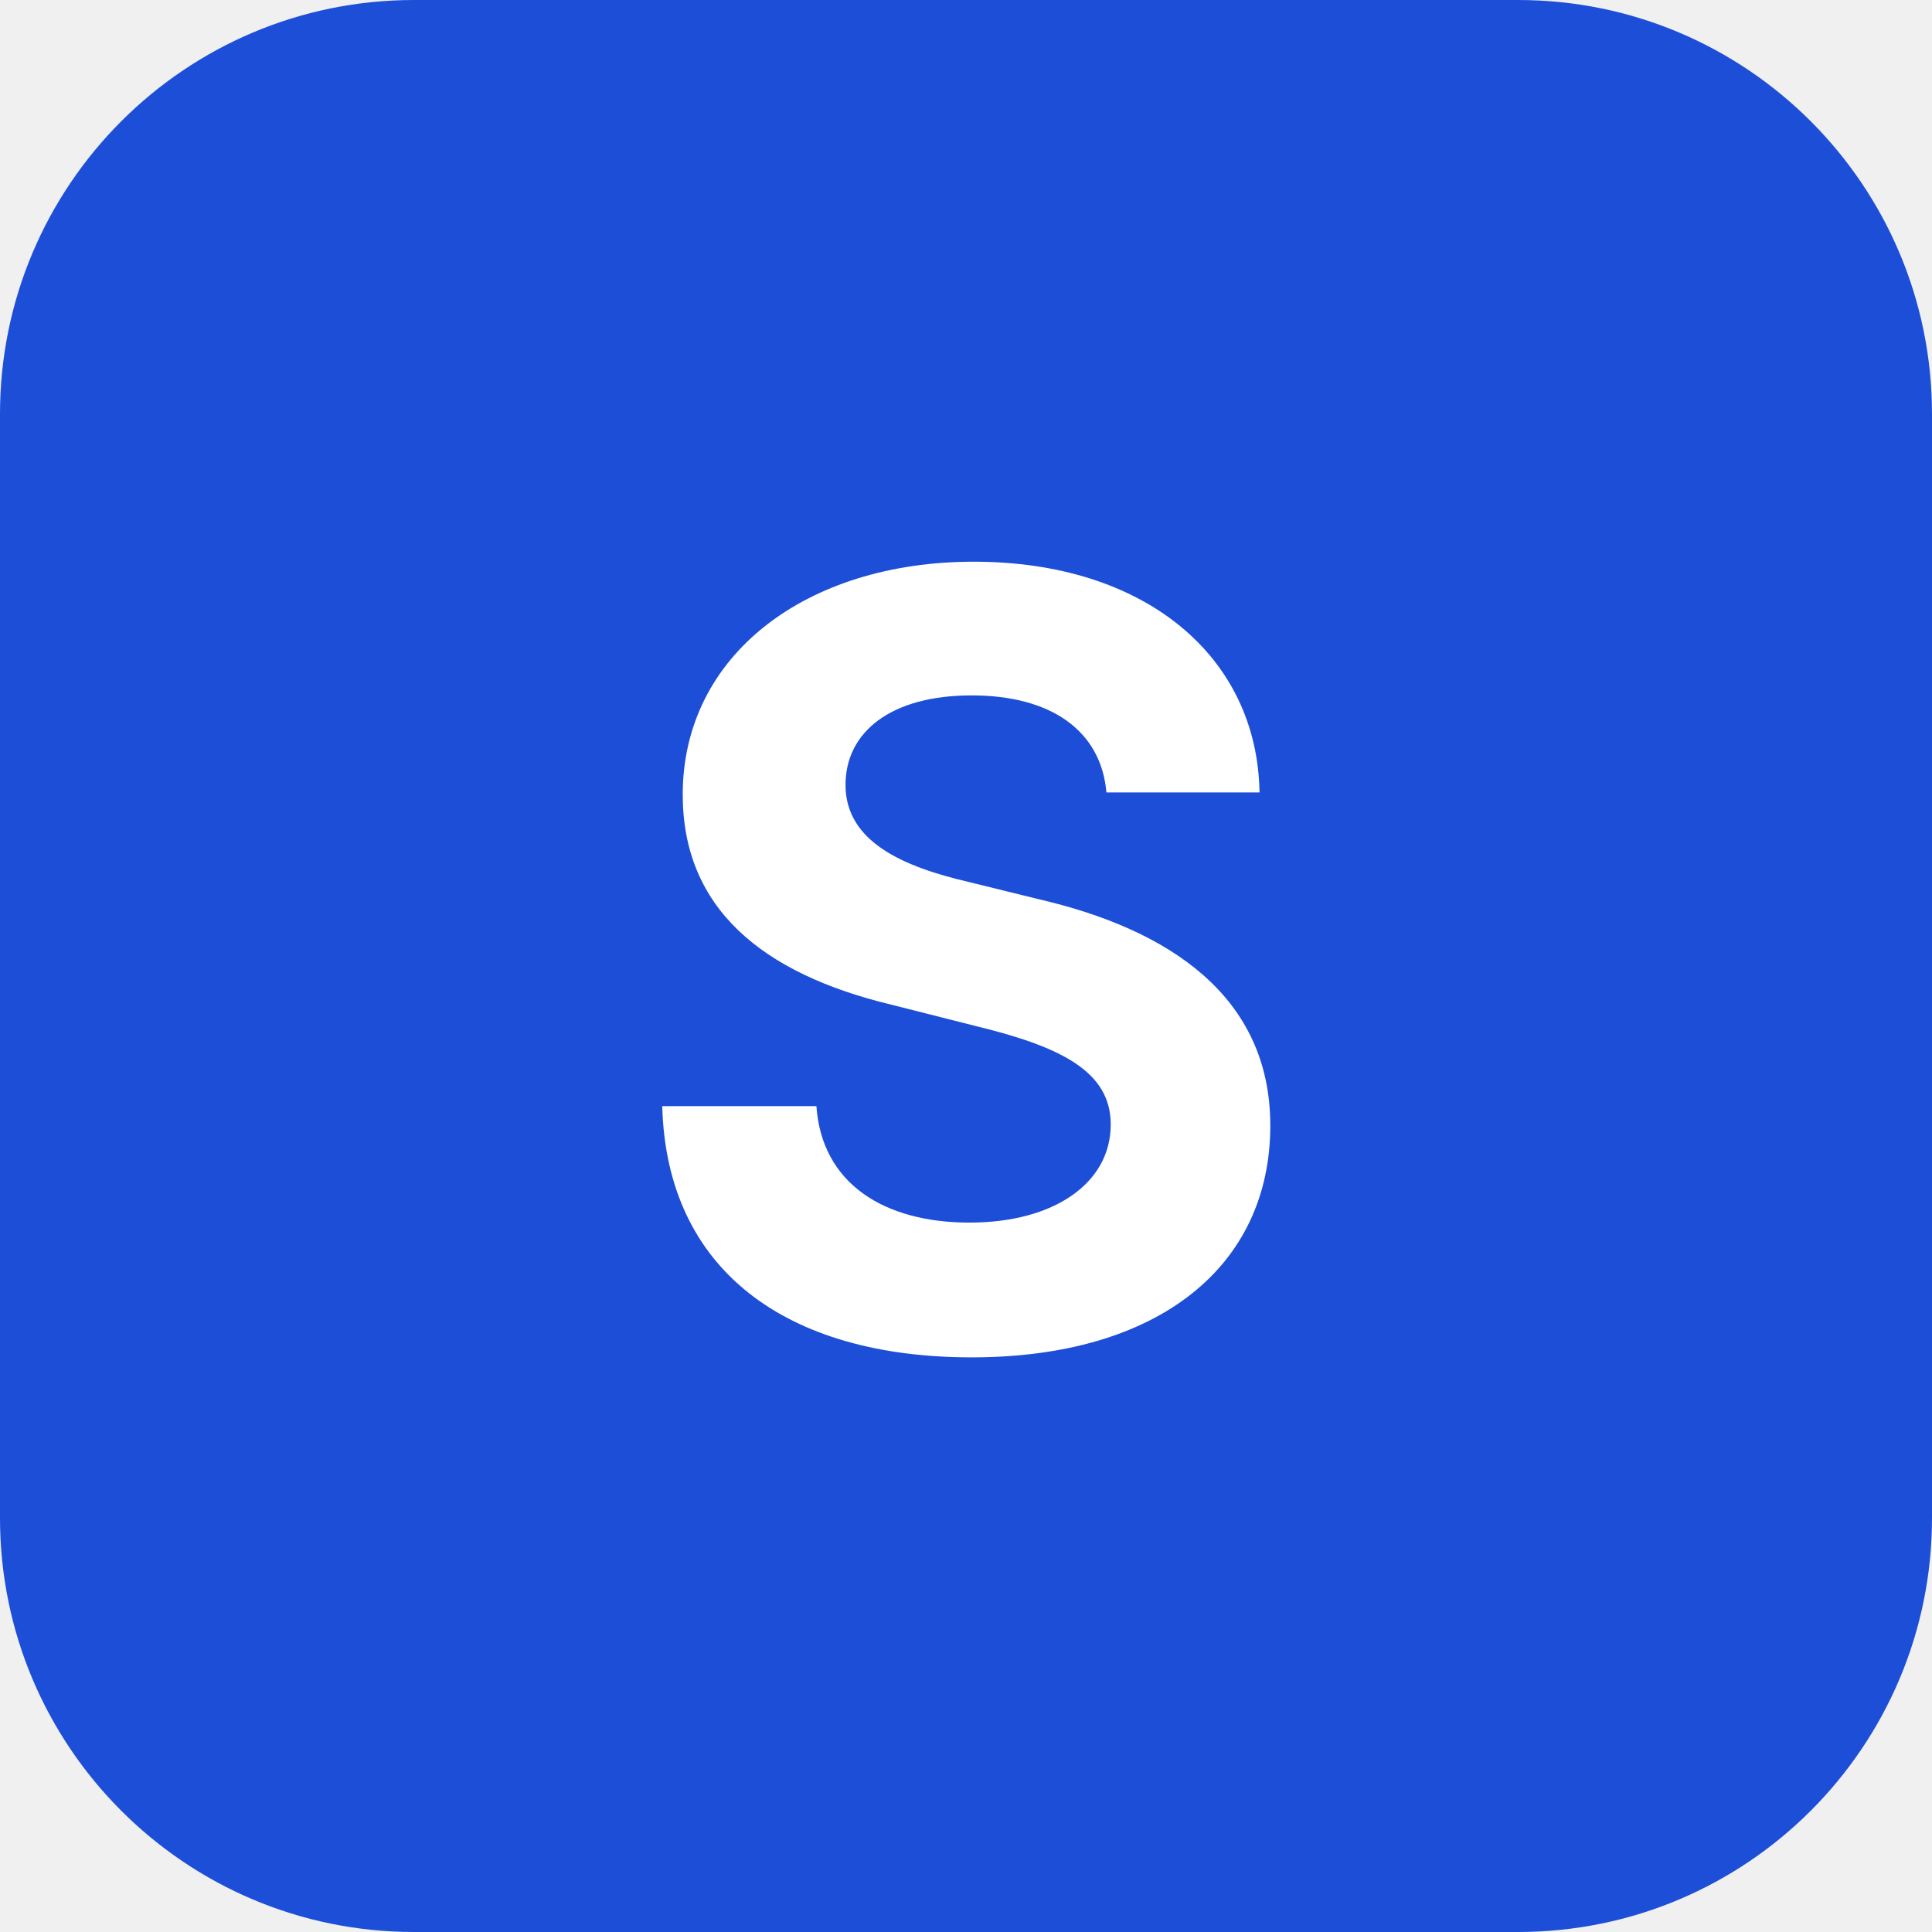
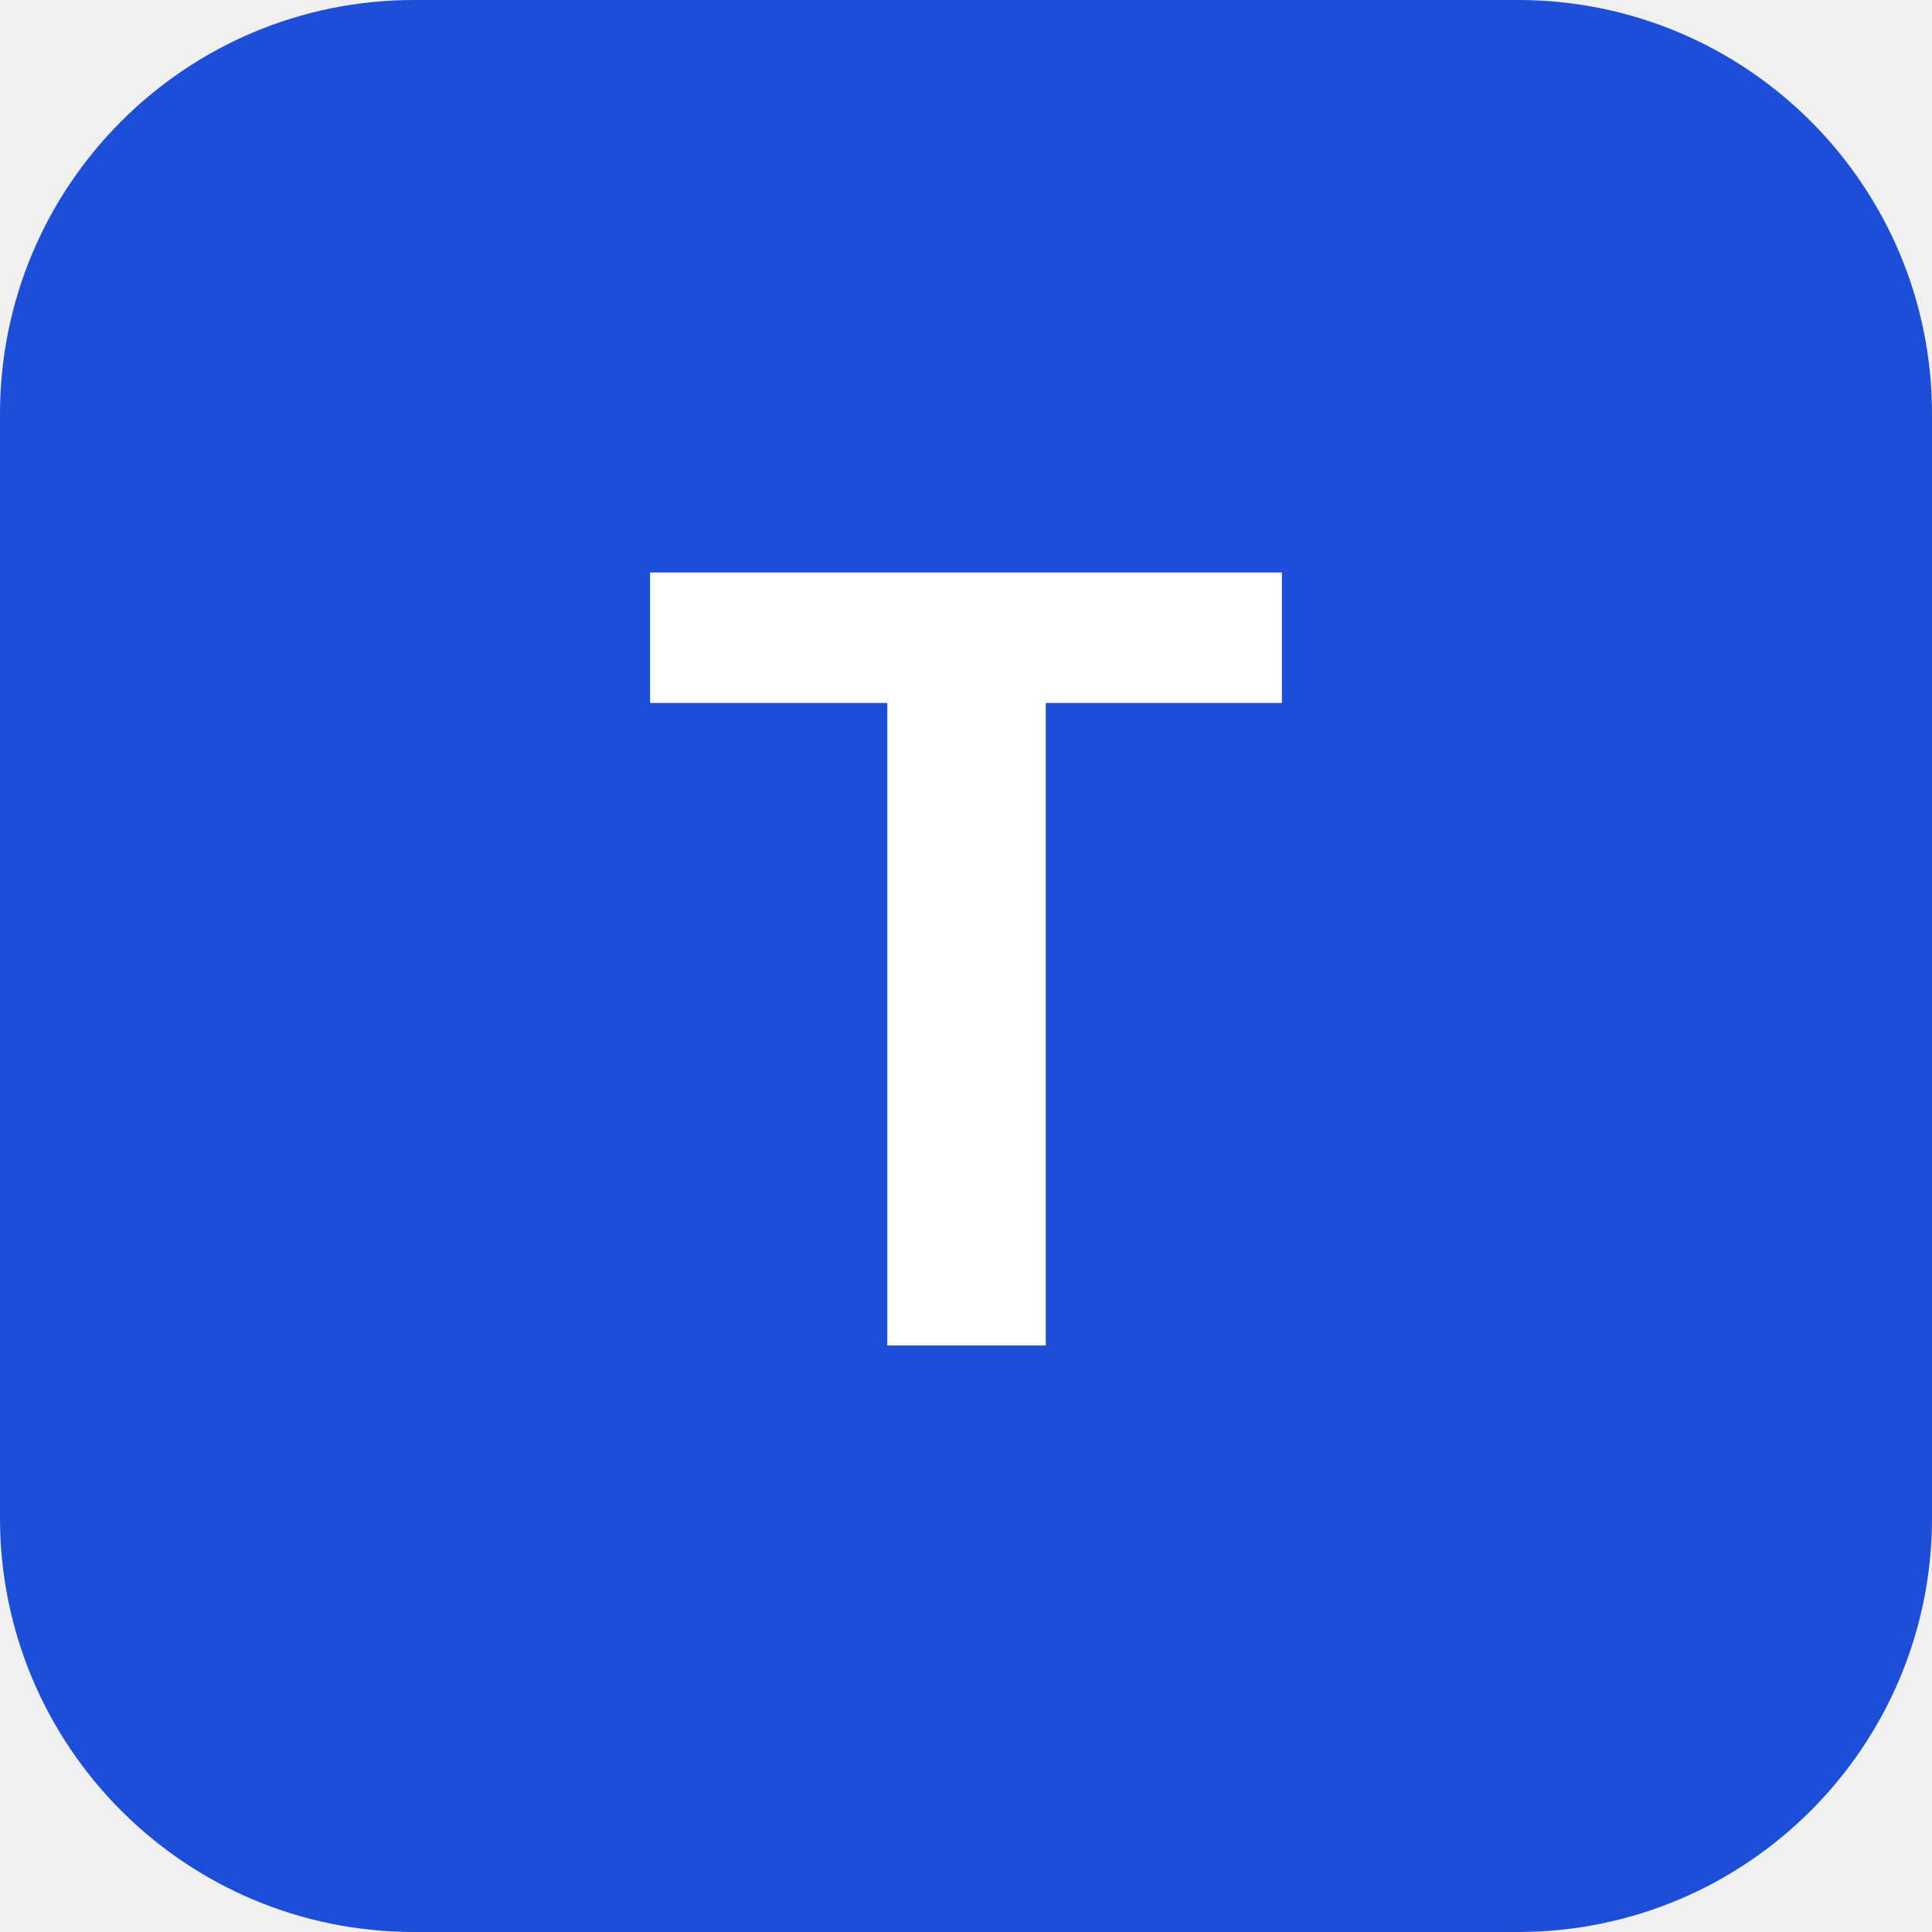
<svg xmlns="http://www.w3.org/2000/svg" width="28" height="28" viewBox="0 0 28 28" fill="none">
  <rect width="28" height="28" rx="6" fill="#1d4ed8" />
-   <text x="14" y="19.5" text-anchor="middle" font-family="Inter, ui-sans-serif, system-ui, sans-serif" font-size="15.4" font-weight="700" fill="#ffffff">S</text>
+   <text x="14" y="19.5" text-anchor="middle" font-family="Inter, ui-sans-serif, system-ui, sans-serif" font-size="15.4" font-weight="700" fill="#ffffff">T</text>
</svg>
